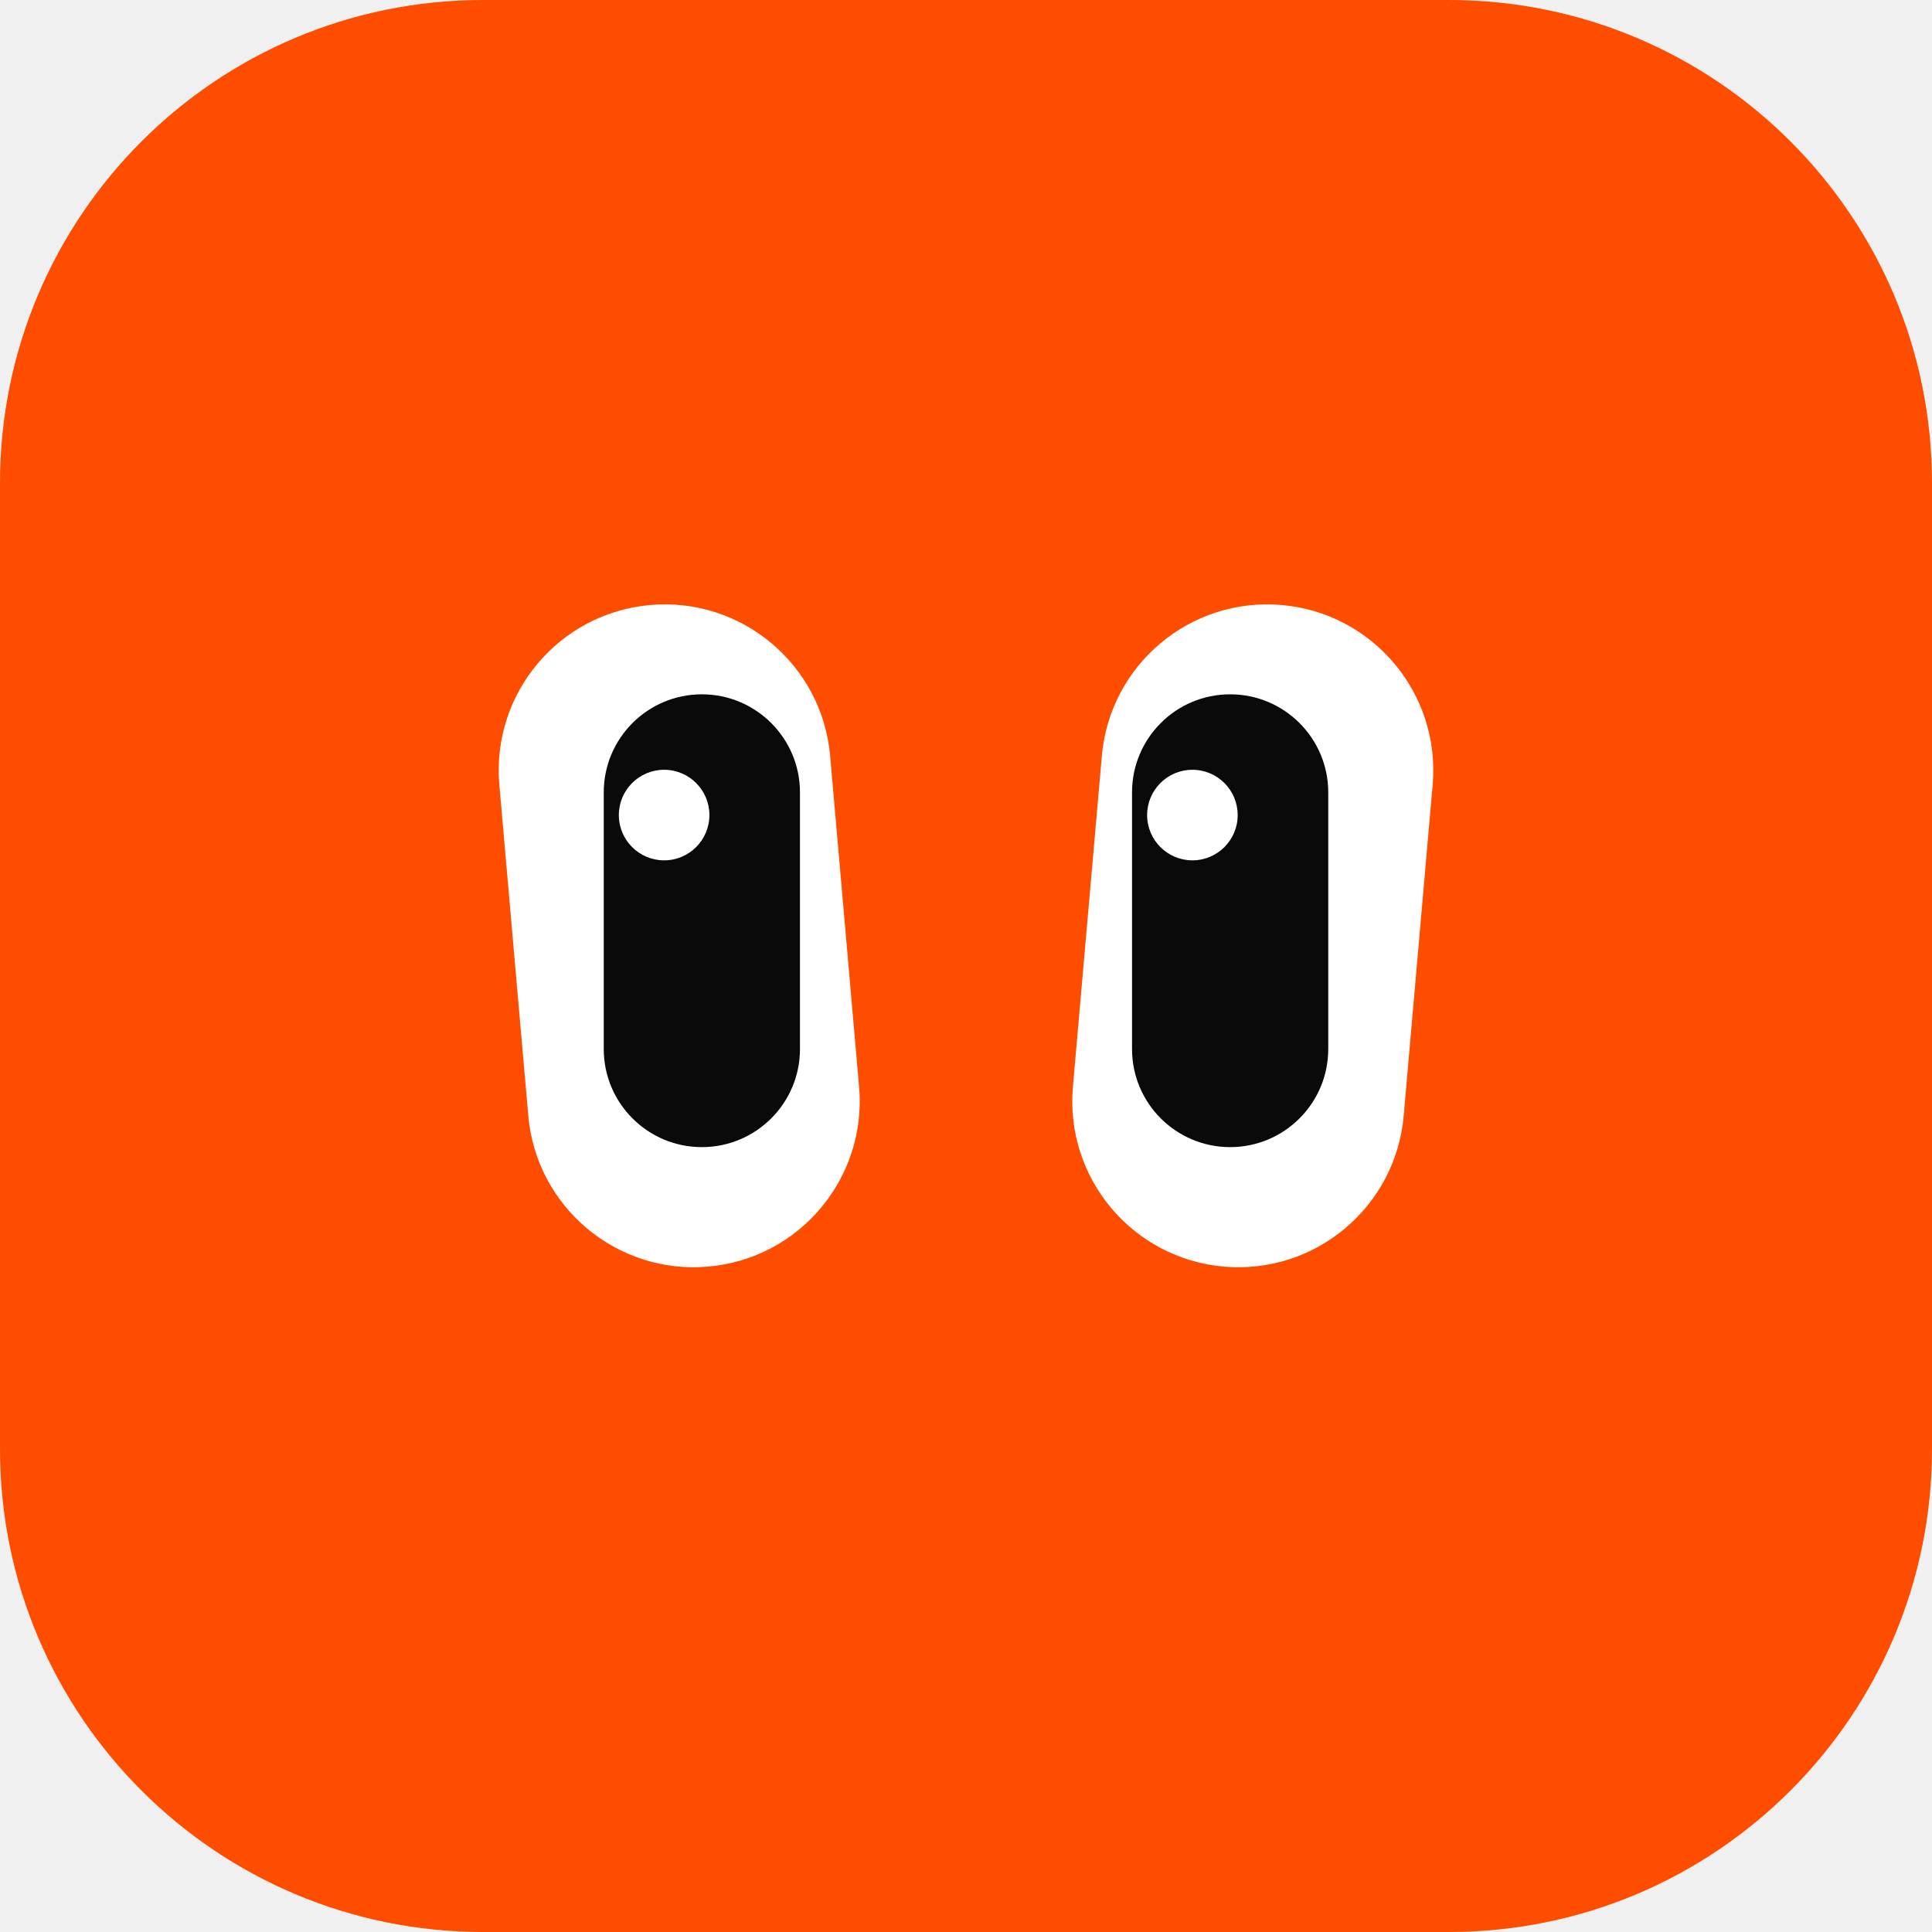
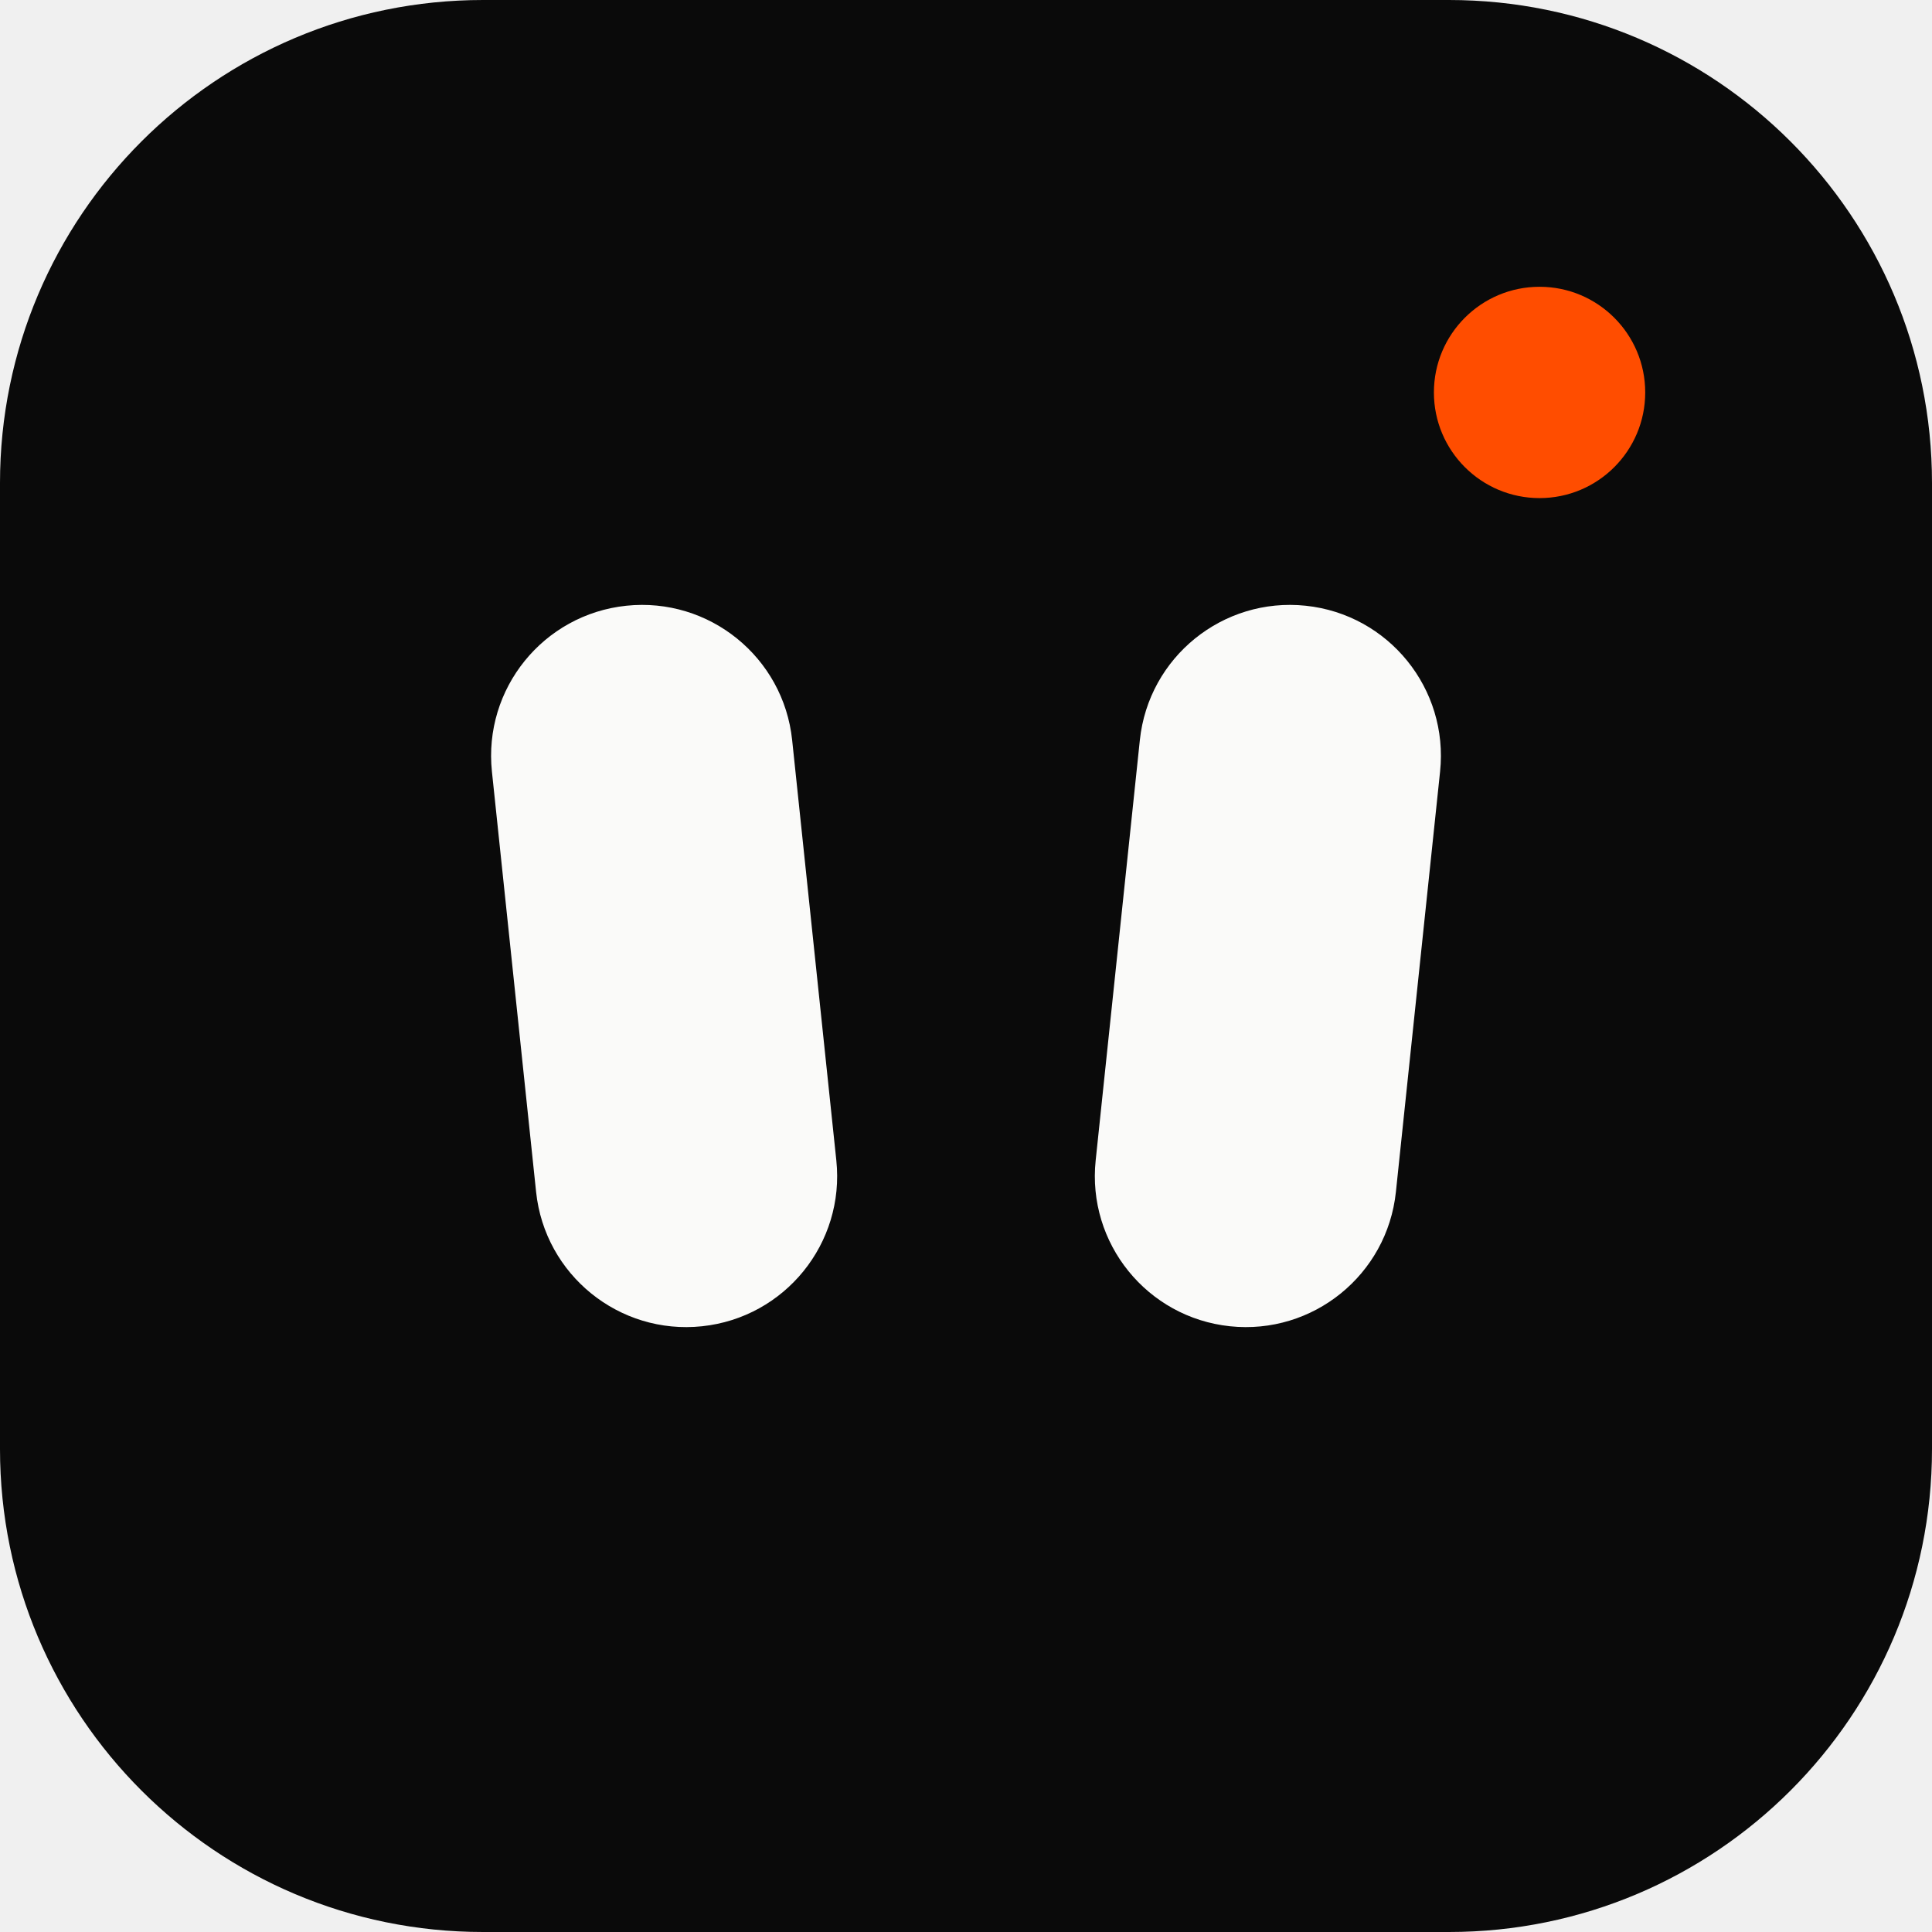
<svg xmlns="http://www.w3.org/2000/svg" viewBox="0 0 64 64" fill="none">
-   <rect width="64" height="64" rx="16" fill="#ff4d00" />
-   <rect x="17" y="20" width="11" height="22" rx="5.5" fill="#ffffff" transform="rotate(-5 22.5 31)" />
-   <rect x="36" y="20" width="11" height="22" rx="5.5" fill="#ffffff" transform="rotate(5 41.5 31)" />
-   <rect x="20" y="23" width="6.5" height="15" rx="3.25" fill="#0a0a0a" />
-   <rect x="37.5" y="23" width="6.5" height="15" rx="3.25" fill="#0a0a0a" />
-   <circle cx="22" cy="27" r="1.5" fill="#ffffff" />
-   <circle cx="39.5" cy="27" r="1.5" fill="#ffffff" />
+   <rect width="64" height="64" rx="16" fill="#0a0a0a" />
+   <rect x="17" y="20" width="10" height="24" rx="5" fill="#fafaf9" transform="rotate(-6 22 32)" />
+   <rect x="37" y="20" width="10" height="24" rx="5" fill="#fafaf9" transform="rotate(6 42 32)" />
+   <circle cx="51" cy="13" r="3.5" fill="#ff4d00" />
</svg>
